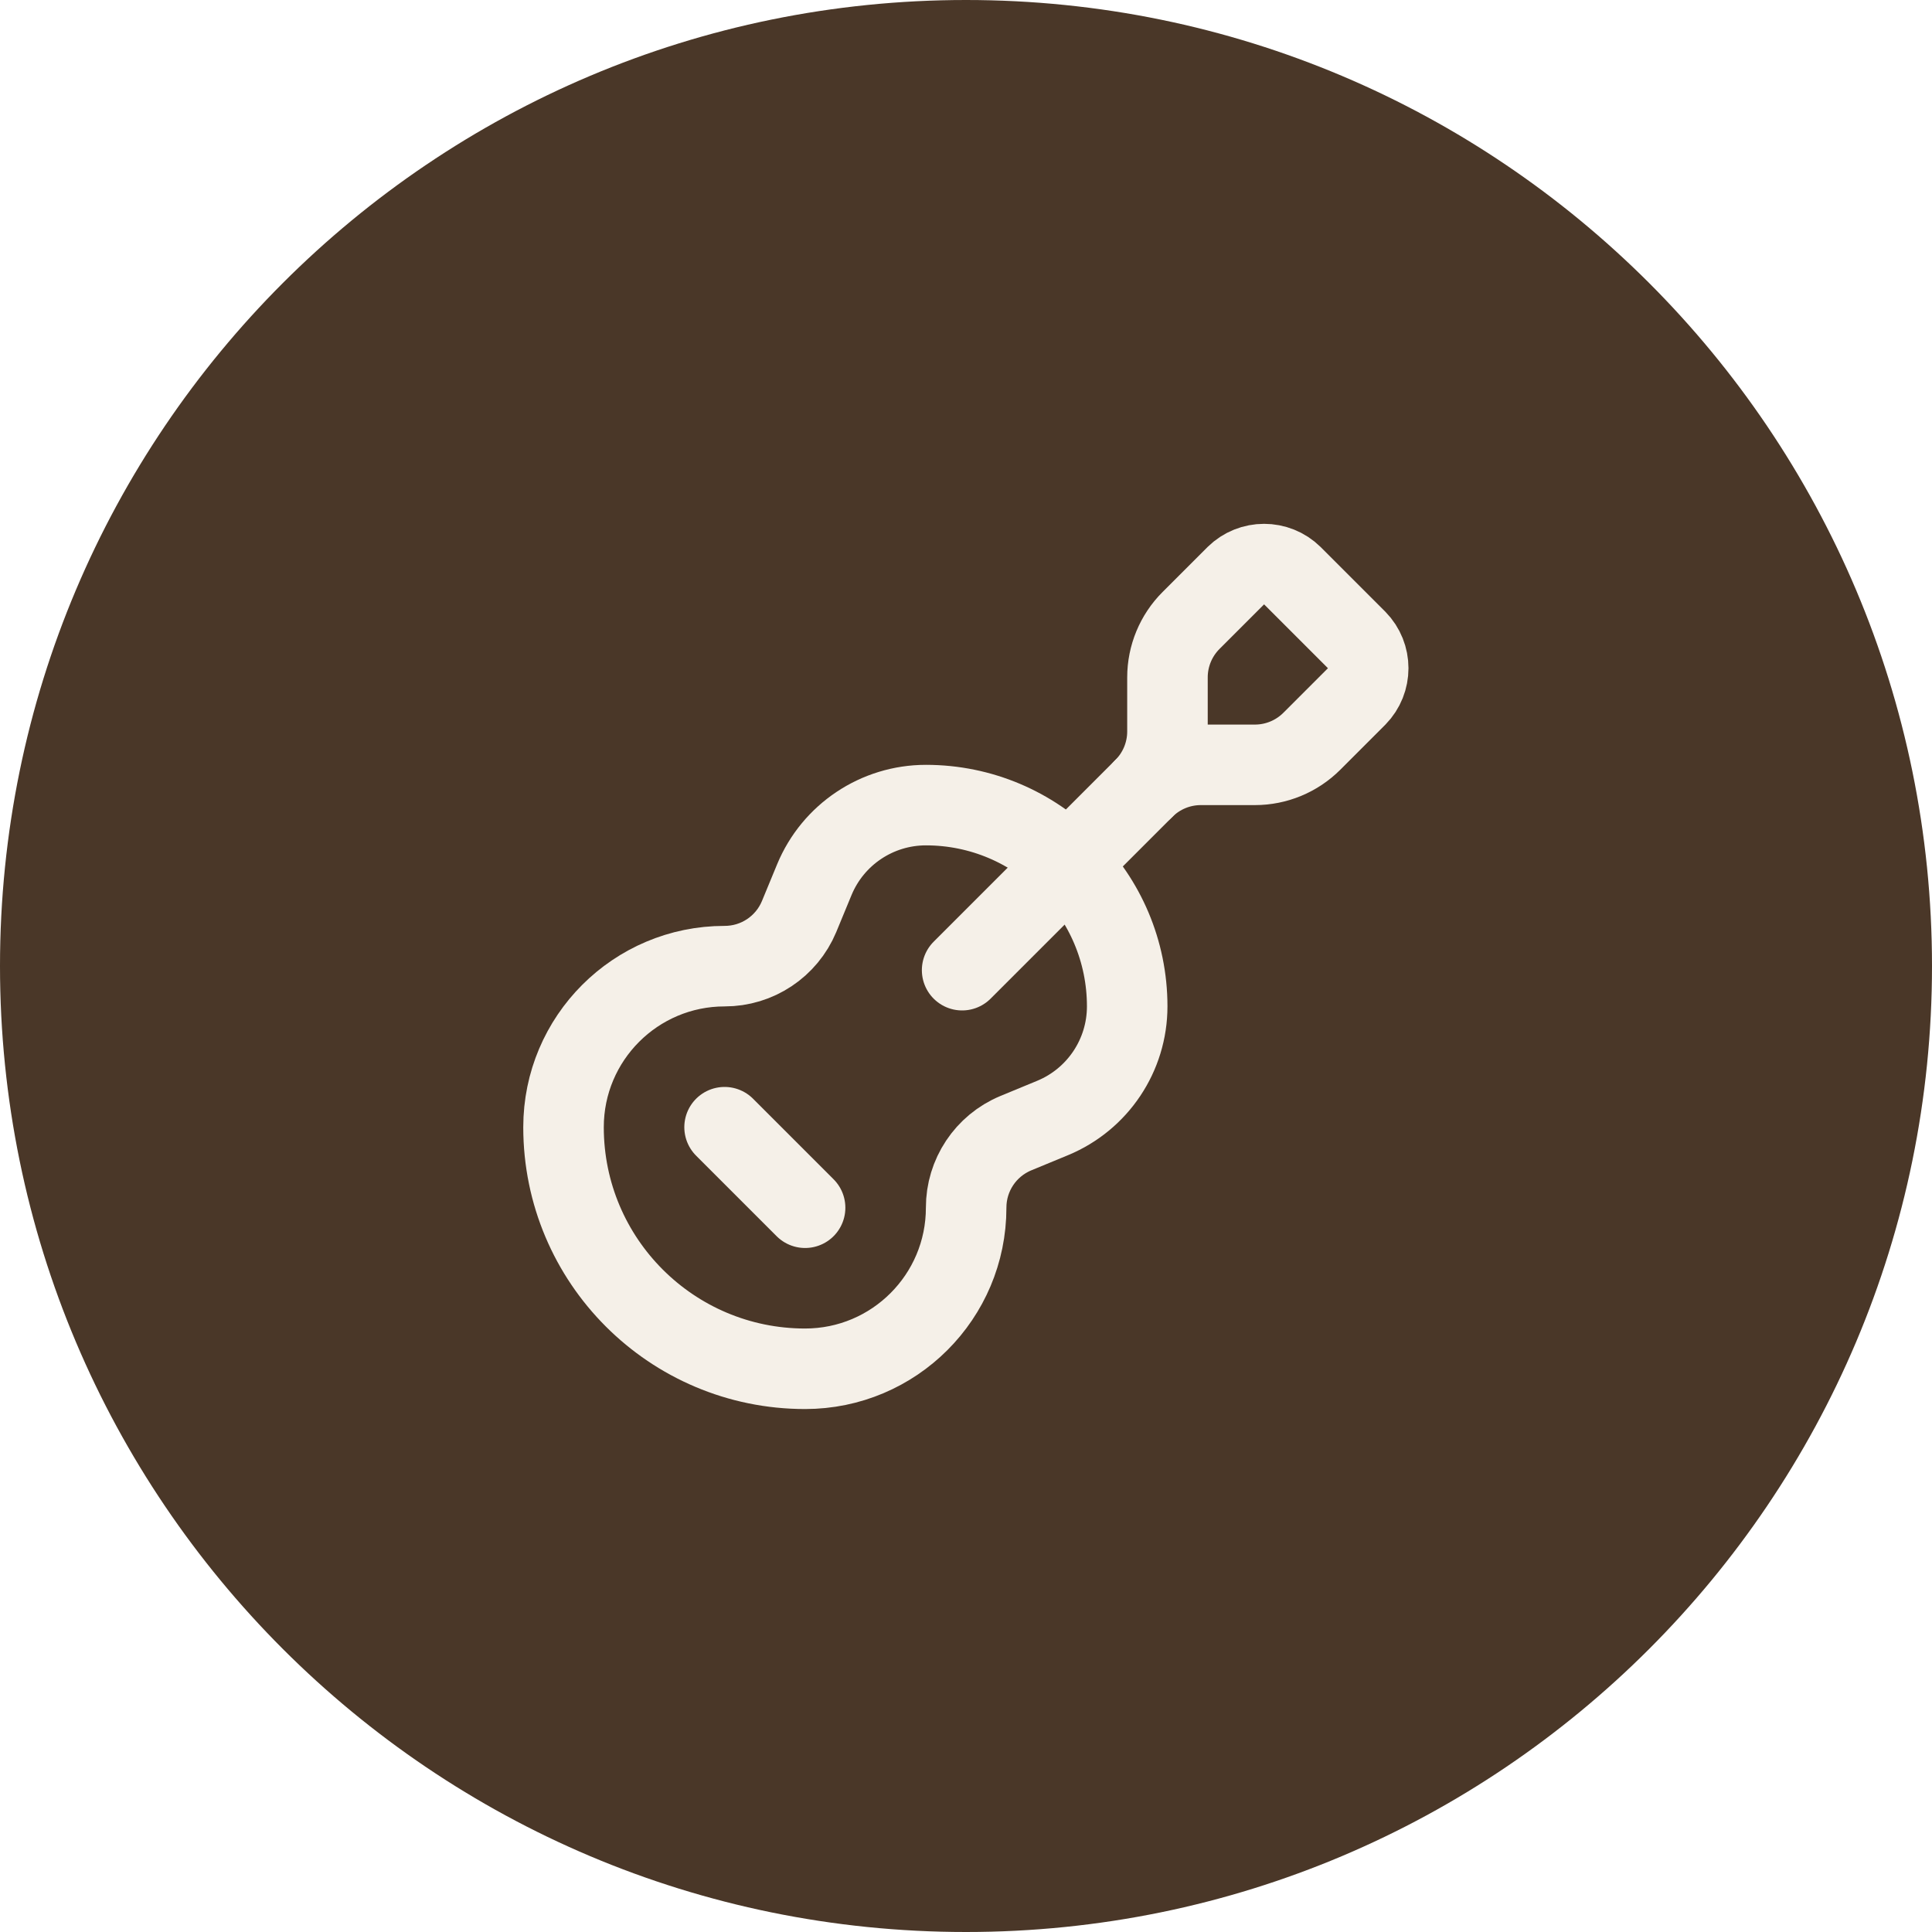
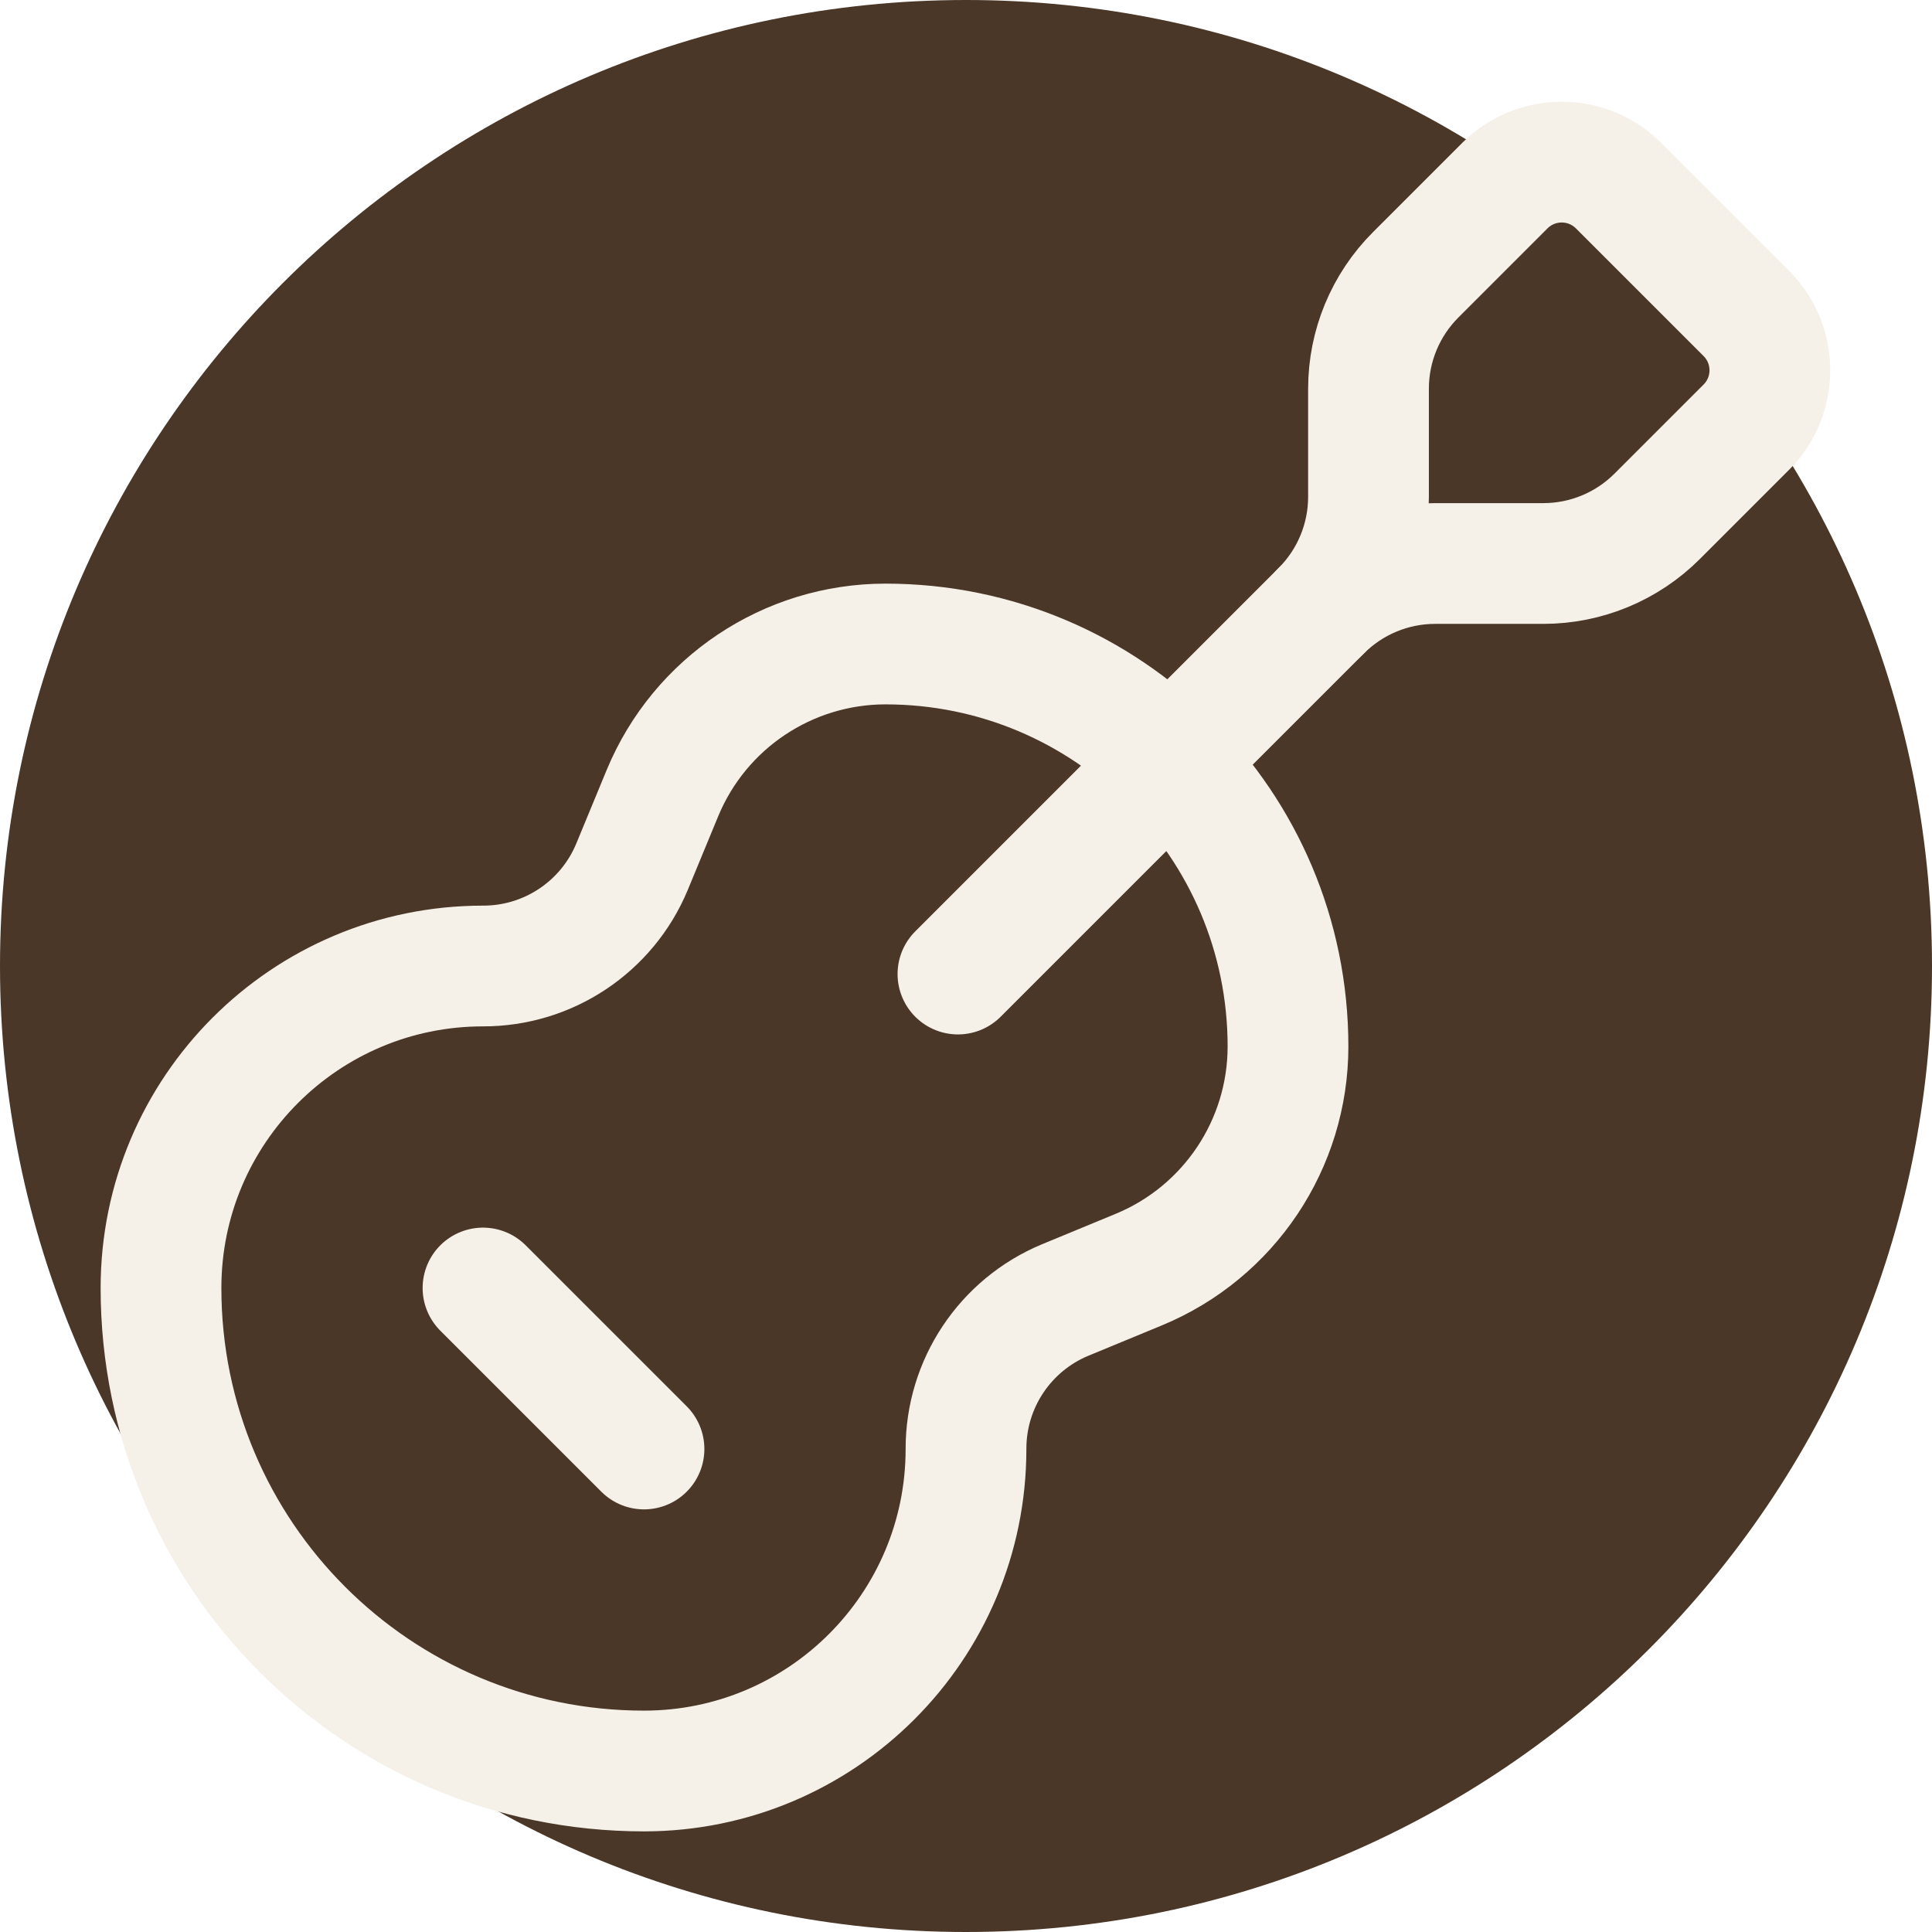
- <svg xmlns="http://www.w3.org/2000/svg" width="512" height="512" viewBox="0 0 512 512">
-   <circle cx="256" cy="256" r="256" fill="#4a3728" />
-   <g transform="translate(128, 128) scale(10.67)" fill="none" stroke="#f5f0e8" stroke-width="2" stroke-linecap="round" stroke-linejoin="round">
-     <path d="m11.9 12.1 4.514-4.514" />
-     <path d="M20.1 2.3a1 1 0 0 0-1.4 0l-1.114 1.114A2 2 0 0 0 17 4.828v1.344a2 2 0 0 1-.586 1.414A2 2 0 0 1 17.828 7h1.344a2 2 0 0 0 1.414-.586L21.7 5.3a1 1 0 0 0 0-1.4z" />
-     <path d="m6 16 2 2" />
-     <path d="M8.23 9.85A3 3 0 0 1 11 8a5 5 0 0 1 5 5 3 3 0 0 1-1.85 2.77l-.92.38A2 2 0 0 0 12 18a4 4 0 0 1-4 4 6 6 0 0 1-6-6 4 4 0 0 1 4-4 2 2 0 0 0 1.85-1.23z" />
-   </g>
+ <svg xmlns="http://www.w3.org/2000/svg" width="512" height="512" viewBox="0 0 24 24">
+   <circle cx="12" cy="12" r="12" fill="#4a3728" />
+   <path fill="none" stroke="#f5f0e8" stroke-width="1.5" stroke-linecap="round" stroke-linejoin="round" d="m11.9 12.1 4.514-4.514" />
+   <path fill="none" stroke="#f5f0e8" stroke-width="1.5" stroke-linecap="round" stroke-linejoin="round" d="M20.1 2.3a1 1 0 0 0-1.4 0l-1.114 1.114A2 2 0 0 0 17 4.828v1.344a2 2 0 0 1-.586 1.414A2 2 0 0 1 17.828 7h1.344a2 2 0 0 0 1.414-.586L21.7 5.3a1 1 0 0 0 0-1.4z" />
+   <path fill="none" stroke="#f5f0e8" stroke-width="1.5" stroke-linecap="round" stroke-linejoin="round" d="m6 16 2 2" />
+   <path fill="none" stroke="#f5f0e8" stroke-width="1.5" stroke-linecap="round" stroke-linejoin="round" d="M8.23 9.85A3 3 0 0 1 11 8a5 5 0 0 1 5 5 3 3 0 0 1-1.85 2.77l-.92.38A2 2 0 0 0 12 18a4 4 0 0 1-4 4 6 6 0 0 1-6-6 4 4 0 0 1 4-4 2 2 0 0 0 1.85-1.23z" />
</svg>
